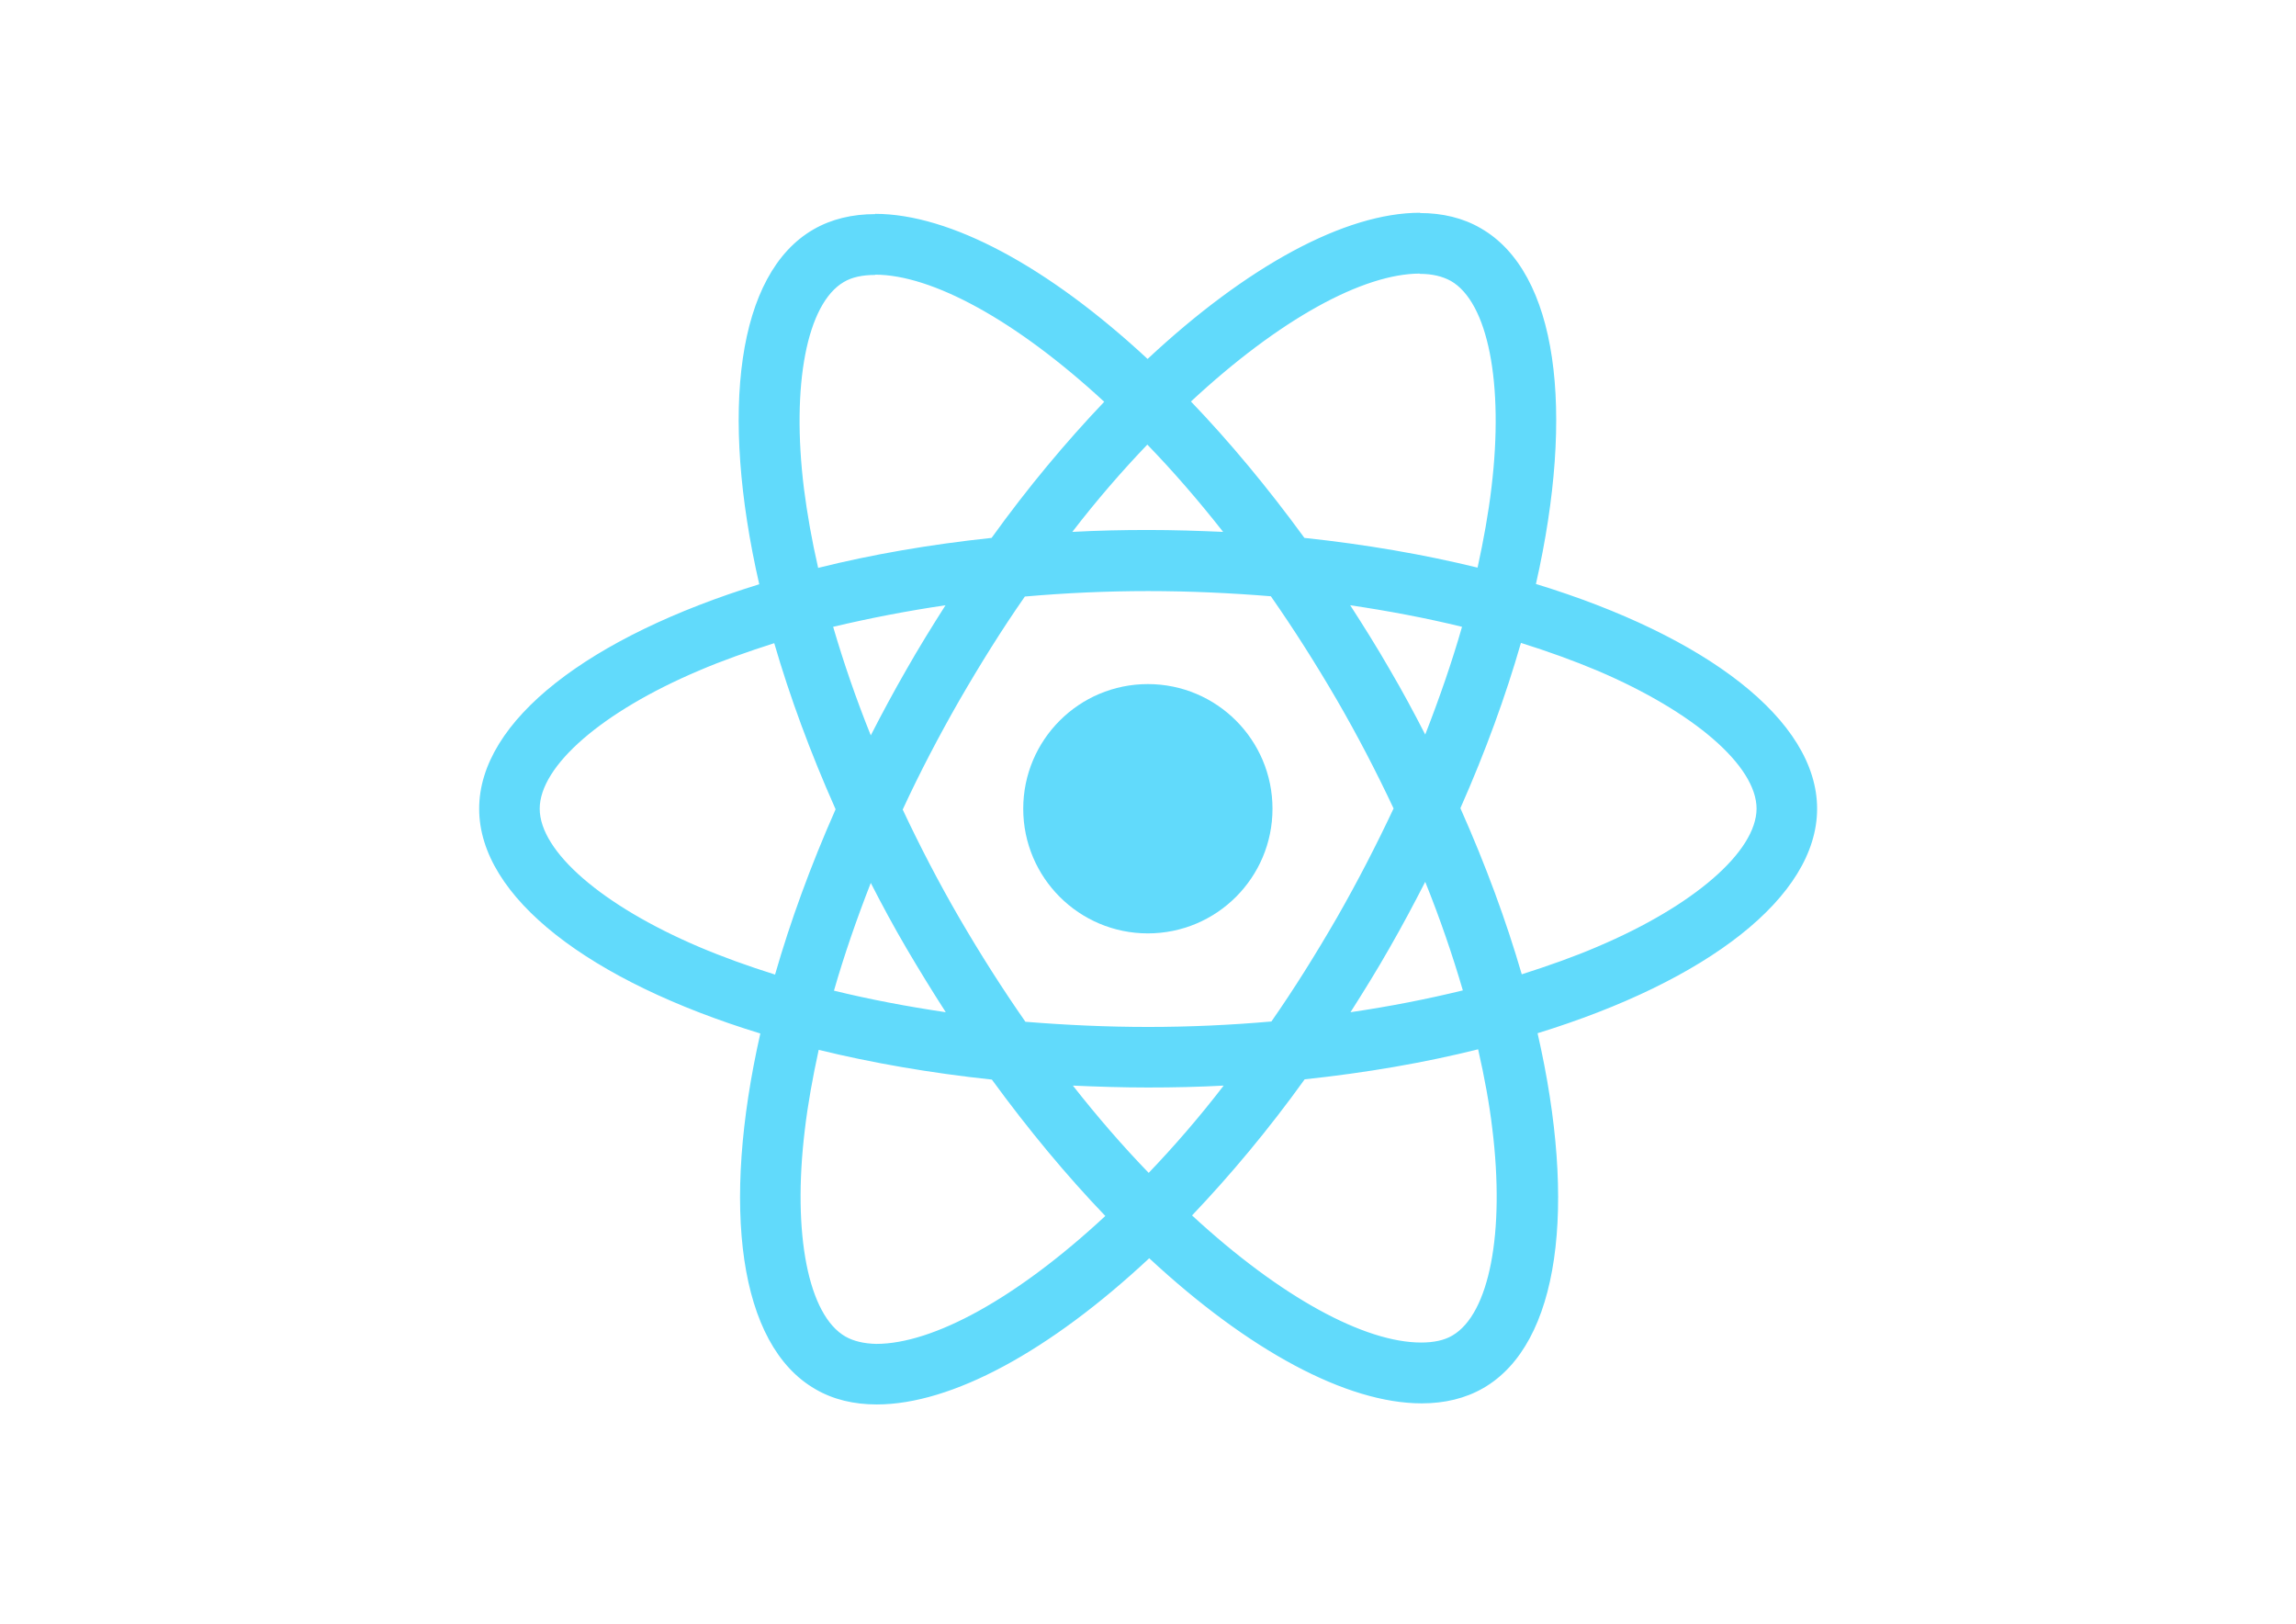
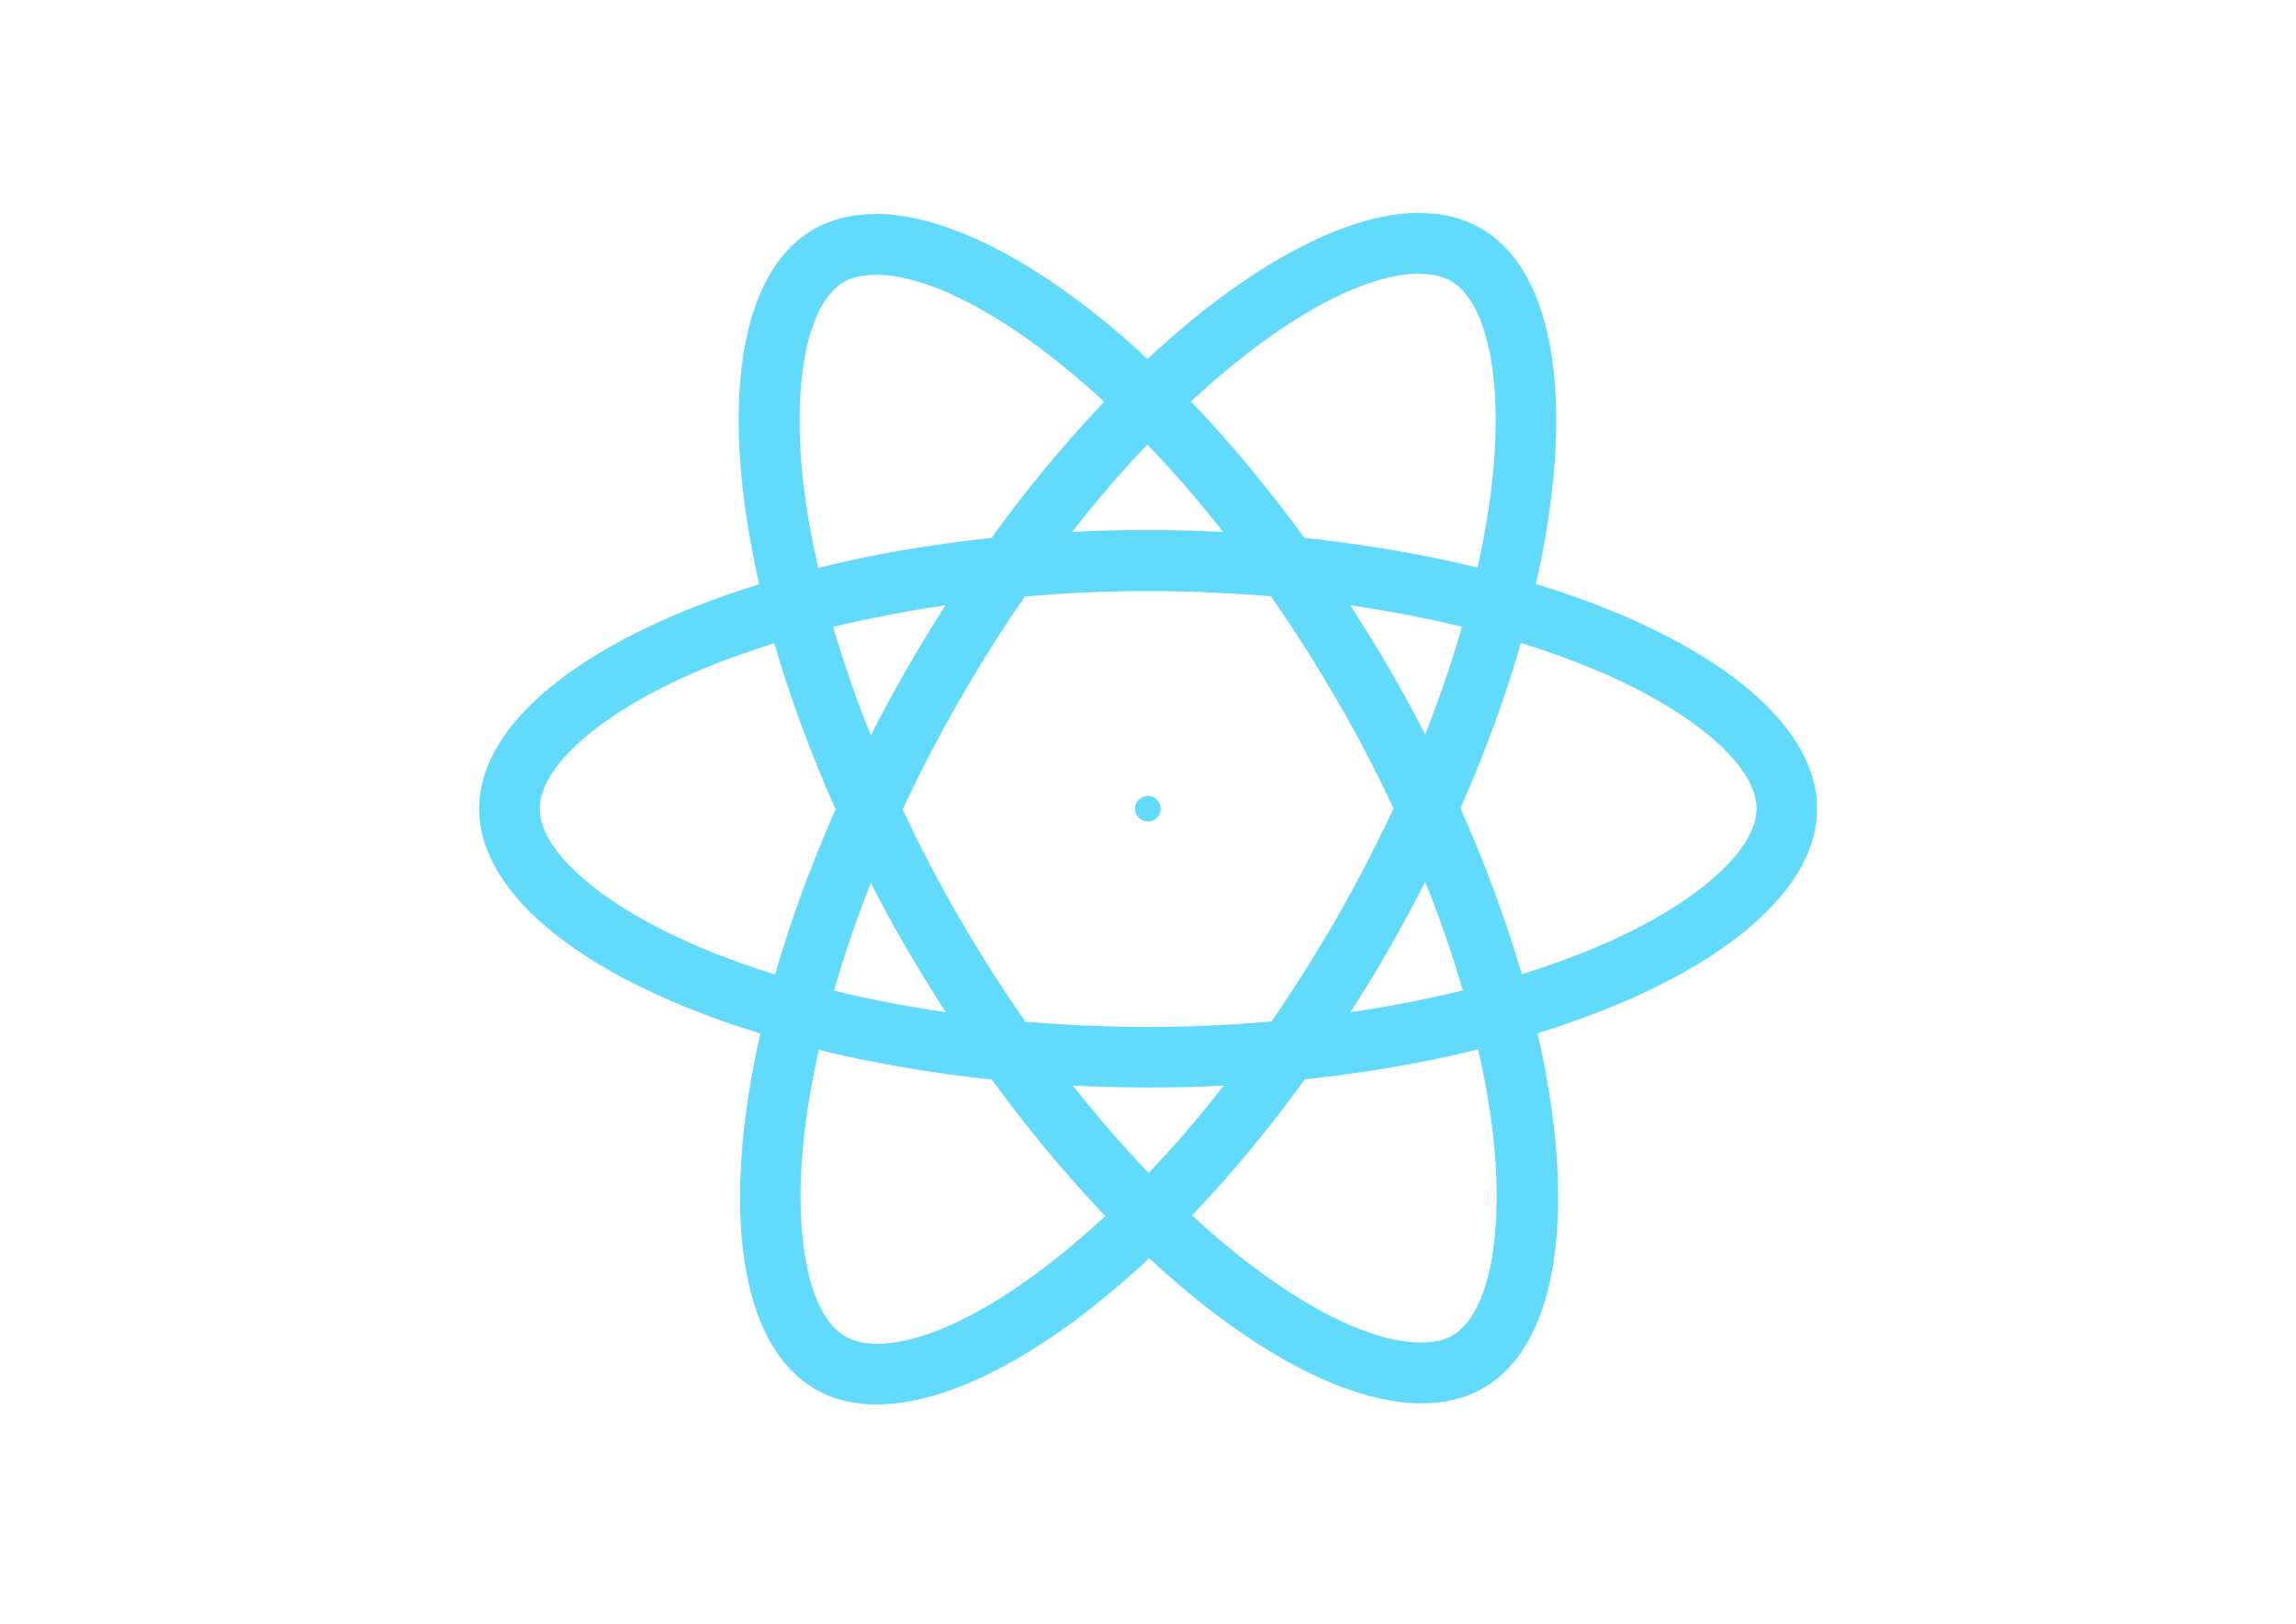
<svg xmlns="http://www.w3.org/2000/svg" viewBox="0 0 841.9 595.3">
  <g fill="#61DAFB">
    <path d="M666.3 296.5c0-32.5-40.7-63.3-103.1-82.4 14.4-63.6 8-114.2-20.2-130.4-6.5-3.8-14.1-5.6-22.4-5.6v22.3c4.6 0 8.3.9 11.4 2.6 13.6 7.8 19.5 37.5 14.9 75.7-1.1 9.4-2.9 19.3-5.1 29.4-19.6-4.8-41-8.5-63.5-10.9-13.5-18.5-27.5-35.3-41.6-50 32.6-30.3 63.2-46.9 84-46.9V78c-27.5 0-63.5 19.6-99.9 53.6-36.4-33.8-72.4-53.2-99.9-53.2v22.3c20.7 0 51.4 16.5 84 46.6-14 14.7-28 31.4-41.3 49.9-22.6 2.4-44 6.1-63.6 11-2.3-10-4-19.7-5.2-29-4.7-38.2 1.1-67.9 14.6-75.8 3-1.8 6.9-2.6 11.5-2.6V78.5c-8.4 0-16 1.8-22.6 5.6-28.1 16.2-34.4 66.7-19.9 130.1-62.2 19.2-102.7 49.9-102.7 82.3 0 32.5 40.7 63.3 103.1 82.4-14.4 63.6-8 114.2 20.2 130.4 6.5 3.8 14.1 5.6 22.5 5.6 27.5 0 63.5-19.6 99.9-53.6 36.4 33.8 72.4 53.2 99.9 53.2 8.4 0 16-1.8 22.6-5.6 28.1-16.2 34.4-66.7 19.9-130.1 62-19.1 102.5-49.9 102.5-82.3zm-130.2-66.7c-3.7 12.9-8.3 26.2-13.5 39.5-4.1-8-8.4-16-13.1-24-4.6-8-9.5-15.8-14.4-23.4 14.2 2.1 27.9 4.7 41 7.9zm-45.8 106.5c-7.8 13.5-15.8 26.3-24.1 38.2-14.9 1.3-30 2-45.2 2-15.1 0-30.2-.7-45-1.9-8.3-11.9-16.4-24.6-24.2-38-7.6-13.1-14.5-26.4-20.8-39.8 6.2-13.4 13.2-26.8 20.7-39.9 7.8-13.5 15.8-26.3 24.1-38.2 14.9-1.3 30-2 45.2-2 15.1 0 30.2.7 45 1.9 8.3 11.9 16.4 24.6 24.2 38 7.6 13.1 14.5 26.4 20.8 39.8-6.3 13.4-13.2 26.8-20.7 39.9zm32.3-13c5.4 13.4 10 26.8 13.8 39.8-13.1 3.2-26.9 5.9-41.2 8 4.9-7.7 9.8-15.6 14.4-23.7 4.6-8 8.9-16.1 13-24.1zM421.2 430c-9.3-9.6-18.6-20.3-27.8-32 9 .4 18.2.7 27.5.7 9.4 0 18.7-.2 27.8-.7-9 11.7-18.3 22.4-27.5 32zm-74.4-58.9c-14.2-2.1-27.9-4.7-41-7.9 3.7-12.9 8.3-26.2 13.5-39.5 4.1 8 8.4 16 13.1 24 4.7 8 9.5 15.8 14.4 23.4zM420.7 163c9.3 9.6 18.6 20.3 27.8 32-9-.4-18.2-.7-27.5-.7-9.4 0-18.7.2-27.8.7 9-11.7 18.3-22.4 27.5-32zm-74 58.9c-4.9 7.7-9.8 15.6-14.4 23.7-4.6 8-8.9 16-13 24-5.4-13.4-10-26.8-13.8-39.8 13.1-3.1 26.9-5.8 41.2-7.9zm-90.5 125.2c-35.4-15.1-58.3-34.9-58.3-50.6 0-15.7 22.9-35.6 58.3-50.6 8.6-3.7 18-7 27.7-10.1 5.7 19.6 13.2 40 22.5 60.9-9.2 20.8-16.6 41.1-22.2 60.6-9.9-3.1-19.3-6.5-28-10.2zM310 490c-13.6-7.8-19.5-37.5-14.9-75.7 1.1-9.4 2.9-19.3 5.1-29.4 19.6 4.8 41 8.5 63.5 10.9 13.5 18.5 27.5 35.3 41.6 50-32.6 30.3-63.2 46.9-84 46.9-4.5-.1-8.3-1-11.3-2.7zm237.2-76.2c4.7 38.2-1.1 67.9-14.6 75.8-3 1.8-6.9 2.6-11.5 2.6-20.7 0-51.4-16.5-84-46.6 14-14.7 28-31.4 41.3-49.9 22.6-2.4 44-6.1 63.6-11 2.3 10.1 4.1 19.8 5.2 29.1zm38.5-66.7c-8.6 3.7-18 7-27.7 10.1-5.7-19.6-13.2-40-22.5-60.9 9.2-20.8 16.6-41.1 22.2-60.6 9.9 3.1 19.3 6.5 28.1 10.2 35.4 15.1 58.3 34.9 58.3 50.6-.1 15.7-23 35.6-58.4 50.6zM320.8 78.4z" />
-     <circle cx="420.9" cy="296.5" r="45.7" />
+     <circle cx="420.9" cy="296.5" r="4.7" />
    <path d="M520.5 78.1z" />
  </g>
</svg>
